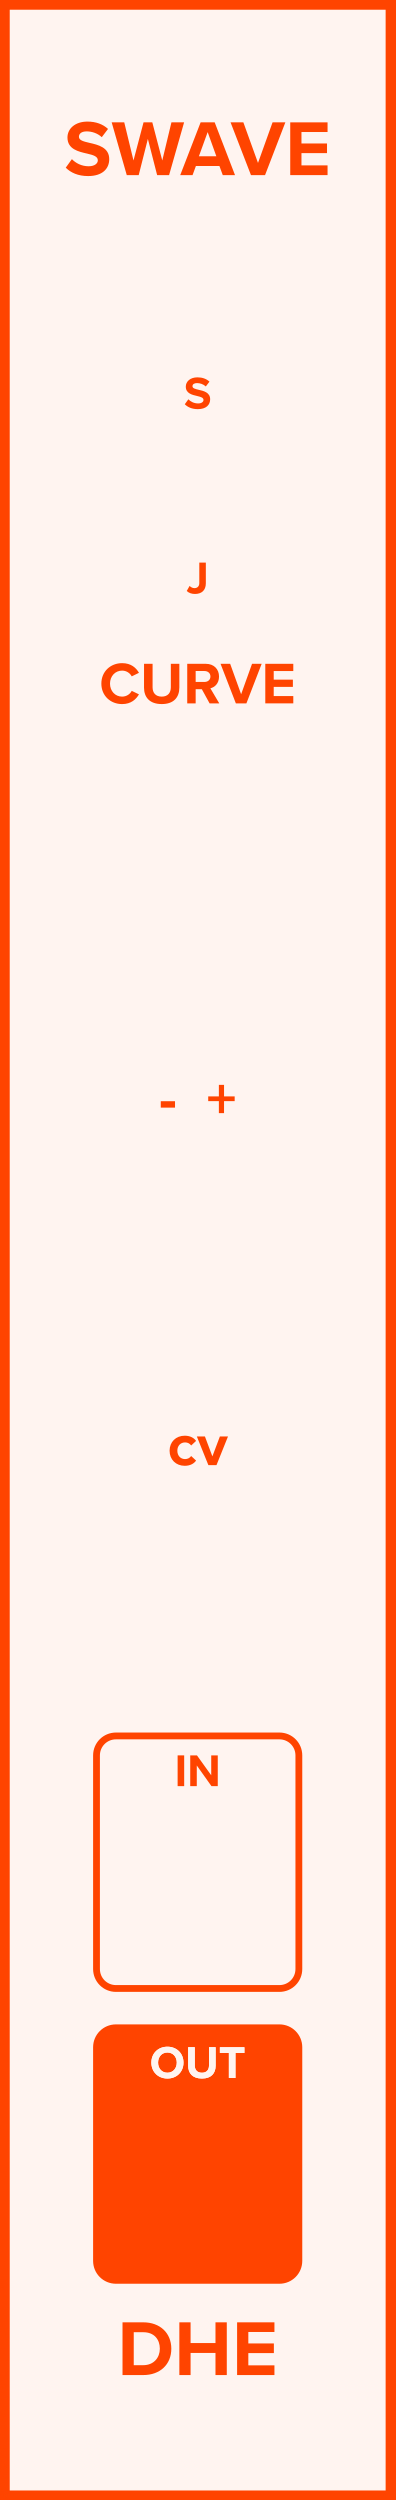
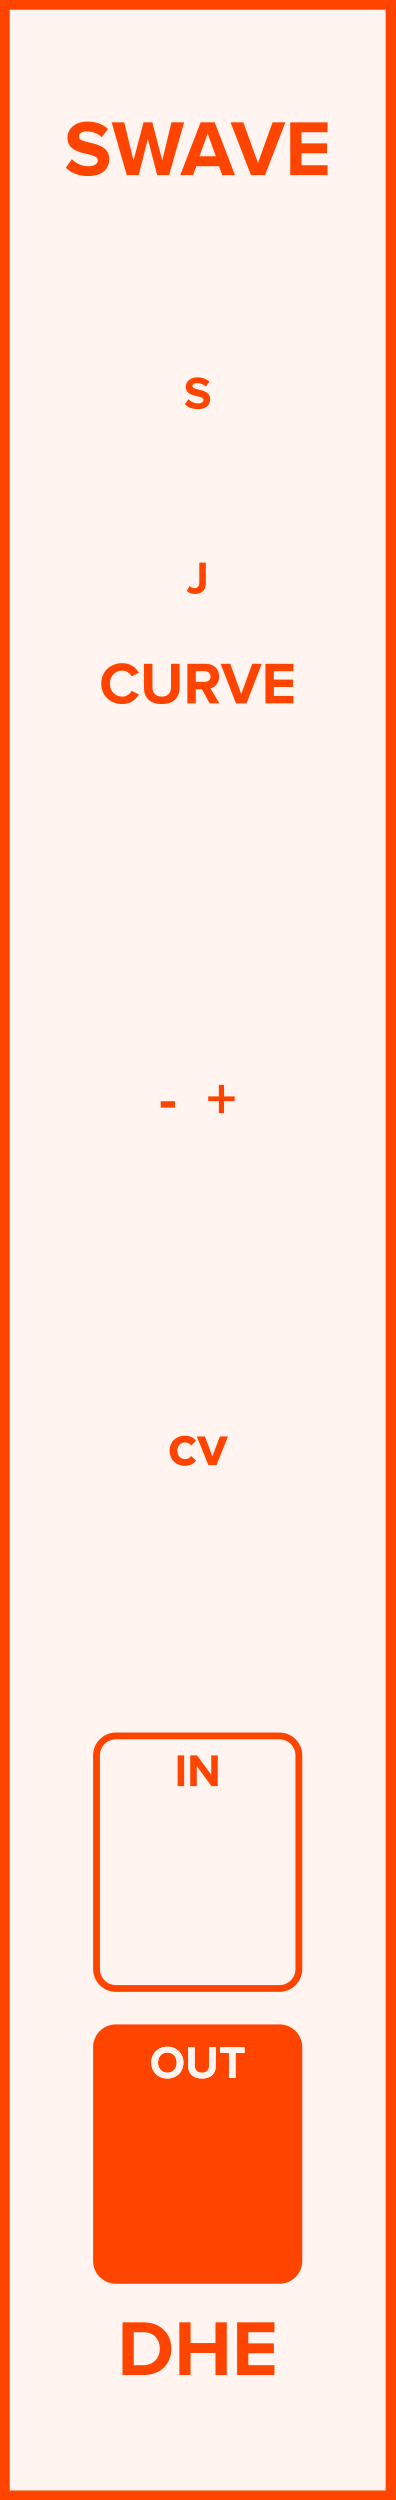
<svg xmlns="http://www.w3.org/2000/svg" id="svg50" height="379.429" width="60.000" version="1.1">
  <defs id="defs54" />
  <g id="g48" transform="scale(2.953)">
    <path id="rect2" d="M 0,0 H 20.32 V 128.5 H 0 Z" style="fill:#fff4f0;stroke:#ff4400;stroke-width:1" />
    <g id="g6" transform="translate(10.16,9)">
      <g id="text4" style="font-weight:bold;font-size:4.064px;font-family:'Proxima Nova';dominant-baseline:alphabetic;text-anchor:middle;fill:#ff4400" aria-label="SWAVE">
-         <path id="path59" style="font-weight:bold;font-size:4.064px;font-family:'Proxima Nova';dominant-baseline:alphabetic;text-anchor:middle;fill:#ff4400" d="m -6.781,-0.382 c 0.256,0.256 0.63,0.431 1.15,0.431 0.732,0 1.085,-0.374 1.085,-0.87 0,-0.601 -0.569,-0.736 -1.016,-0.837 -0.313,-0.073 -0.541,-0.13 -0.541,-0.313 0,-0.163 0.138,-0.276 0.398,-0.276 0.264,0 0.557,0.093 0.776,0.297 l 0.321,-0.423 c -0.268,-0.248 -0.626,-0.378 -1.057,-0.378 -0.638,0 -1.028,0.366 -1.028,0.817 0,0.606 0.569,0.727 1.012,0.829 0.313,0.073 0.549,0.142 0.549,0.345 0,0.154 -0.154,0.305 -0.471,0.305 -0.374,0 -0.671,-0.167 -0.862,-0.366 z" />
+         <path id="path59" style="font-weight:bold;font-size:4.064px;font-family:'Proxima Nova';dominant-baseline:alphabetic;text-anchor:middle;fill:#ff4400" d="m -6.777,-0.382 c 0.252,0.256 0.626,0.431 1.146,0.431 0.732,0 1.085,-0.374 1.085,-0.87 0,-0.614 -0.569,-0.748 -1.016,-0.853 -0.293,-0.069 -0.541,-0.126 -0.541,-0.301 0,-0.163 0.138,-0.272 0.386,-0.272 0.276,0 0.569,0.093 0.788,0.297 l 0.321,-0.423 c -0.268,-0.248 -0.626,-0.378 -1.057,-0.378 -0.638,0 -1.028,0.374 -1.028,0.825 0,0.618 0.569,0.74 1.012,0.841 0.297,0.073 0.549,0.13 0.549,0.329 0,0.154 -0.154,0.301 -0.471,0.301 -0.374,0 -0.671,-0.167 -0.862,-0.366 z" />
        <path id="path61" style="font-weight:bold;font-size:4.064px;font-family:'Proxima Nova';dominant-baseline:alphabetic;text-anchor:middle;fill:#ff4400" d="m -2.084,0 h 0.614 l 0.772,-2.711 H -1.349 l -0.471,1.959 -0.512,-1.959 h -0.451 l -0.516,1.959 -0.475,-1.959 h -0.646 L -3.645,0 h 0.614 l 0.471,-1.861 z" />
-         <path id="path63" style="font-weight:bold;font-size:4.064px;font-family:'Proxima Nova';dominant-baseline:alphabetic;text-anchor:middle;fill:#ff4400" d="m 1.289,0 h 0.63 L 0.874,-2.711 H 0.151 L -0.897,0 h 0.634 l 0.171,-0.467 H 1.118 Z M 0.513,-2.211 0.96,-0.967 H 0.062 Z" />
+         <path id="path63" style="font-weight:bold;font-size:4.064px;font-family:'Proxima Nova';dominant-baseline:alphabetic;text-anchor:middle;fill:#ff4400" d="m 1.261,0 h 0.658 L 0.874,-2.711 H 0.151 L -0.897,0 h 0.658 l 0.171,-0.459 H 1.094 Z M 0.513,-2.134 0.935,-0.967 H 0.09 Z" />
        <path id="path65" style="font-weight:bold;font-size:4.064px;font-family:'Proxima Nova';dominant-baseline:alphabetic;text-anchor:middle;fill:#ff4400" d="m 2.739,0 h 0.723 l 1.044,-2.711 h -0.658 l -0.748,2.085 -0.752,-2.085 h -0.658 z" />
-         <path id="path67" style="font-weight:bold;font-size:4.064px;font-family:'Proxima Nova';dominant-baseline:alphabetic;text-anchor:middle;fill:#ff4400" d="m 4.757,0 h 1.918 v -0.5 h -1.341 V -1.13 h 1.313 v -0.496 h -1.313 v -0.589 h 1.341 v -0.496 h -1.918 z" />
+         <path id="path67" style="font-weight:bold;font-size:4.064px;font-family:'Proxima Nova';dominant-baseline:alphabetic;text-anchor:middle;fill:#ff4400" d="m 4.757,0 h 1.918 v -0.508 h -1.341 V -1.122 h 1.313 v -0.508 h -1.313 v -0.573 h 1.341 v -0.508 h -1.918 z" />
      </g>
    </g>
    <g id="g10" transform="translate(10.16,119.5)">
      <g id="text8" style="font-weight:bold;font-size:4.064px;font-family:'Proxima Nova';dominant-baseline:hanging;text-anchor:middle;fill:#ff4400" aria-label="DHE">
        <path id="path70" style="font-weight:bold;font-size:4.064px;font-family:'Proxima Nova';dominant-baseline:hanging;text-anchor:middle;fill:#ff4400" d="m -3.863,2.568 h 1.069 c 0.849,0 1.439,-0.536 1.439,-1.353 0,-0.817 -0.589,-1.357 -1.439,-1.357 h -1.069 z m 0.577,-0.508 V 0.366 h 0.492 c 0.557,0 0.849,0.37 0.849,0.849 0,0.459 -0.313,0.845 -0.849,0.845 z" />
        <path id="path72" style="font-weight:bold;font-size:4.064px;font-family:'Proxima Nova';dominant-baseline:hanging;text-anchor:middle;fill:#ff4400" d="M 0.915,2.568 H 1.496 V -0.142 H 0.915 V 0.923 H -0.365 V -0.142 H -0.942 V 2.568 h 0.577 V 1.431 h 1.28 z" />
-         <path id="path74" style="font-weight:bold;font-size:4.064px;font-family:'Proxima Nova';dominant-baseline:hanging;text-anchor:middle;fill:#ff4400" d="M 2.026,2.568 H 3.945 V 2.069 H 2.603 V 1.439 H 3.916 V 0.943 H 2.603 V 0.354 H 3.945 V -0.142 H 2.026 Z" />
+         <path id="path74" style="font-weight:bold;font-size:4.064px;font-family:'Proxima Nova';dominant-baseline:hanging;text-anchor:middle;fill:#ff4400" d="m 2.026,2.568 h 1.918 v -0.508 H 2.603 V 1.447 H 3.916 V 0.939 H 2.603 V 0.366 H 3.945 V -0.142 H 2.026 Z" />
      </g>
    </g>
    <g id="g14" transform="translate(10.16,29)">
      <g id="text12" style="font-weight:bold;font-size:2.371px;font-family:'Proxima Nova';dominant-baseline:hanging;text-anchor:middle;fill:#ff4400" aria-label="J">
-         <path id="path77" style="font-weight:bold;font-size:2.371px;font-family:'Proxima Nova';dominant-baseline:hanging;text-anchor:middle;fill:#ff4400" d="m -0.562,1.373 c 0.114,0.111 0.263,0.154 0.424,0.154 0.325,0 0.557,-0.173 0.557,-0.548 V -0.083 H 0.083 v 1.057 c 0,0.154 -0.097,0.254 -0.247,0.254 -0.109,0 -0.19,-0.055 -0.251,-0.114 z" />
+         <path id="path77" style="font-weight:bold;font-size:2.371px;font-family:'Proxima Nova';dominant-baseline:hanging;text-anchor:middle;fill:#ff4400" d="m -0.562,1.373 c 0.114,0.111 0.266,0.154 0.424,0.154 0.325,0 0.557,-0.173 0.557,-0.548 V -0.083 H 0.083 v 1.057 c 0,0.154 -0.097,0.254 -0.247,0.254 -0.109,0 -0.19,-0.055 -0.251,-0.114 z" />
      </g>
    </g>
    <g id="g18" transform="translate(10.16,21)">
      <g id="text16" style="font-weight:bold;font-size:2.371px;font-family:'Proxima Nova';dominant-baseline:alphabetic;text-anchor:middle;fill:#ff4400" aria-label="S">
-         <path id="path80" style="font-weight:bold;font-size:2.371px;font-family:'Proxima Nova';dominant-baseline:alphabetic;text-anchor:middle;fill:#ff4400" d="m -0.663,-0.223 c 0.149,0.149 0.368,0.251 0.671,0.251 0.427,0 0.633,-0.218 0.633,-0.507 0,-0.351 -0.332,-0.429 -0.593,-0.488 -0.183,-0.043 -0.315,-0.076 -0.315,-0.183 0,-0.095 0.081,-0.161 0.232,-0.161 0.154,0 0.325,0.055 0.453,0.173 l 0.187,-0.247 c -0.156,-0.145 -0.365,-0.221 -0.616,-0.221 -0.372,0 -0.6,0.213 -0.6,0.477 0,0.353 0.332,0.424 0.59,0.484 0.183,0.043 0.32,0.083 0.32,0.202 0,0.09 -0.09,0.178 -0.275,0.178 -0.218,0 -0.391,-0.097 -0.503,-0.213 z" />
+         <path id="path80" style="font-weight:bold;font-size:2.371px;font-family:'Proxima Nova';dominant-baseline:alphabetic;text-anchor:middle;fill:#ff4400" d="m -0.661,-0.223 c 0.147,0.149 0.365,0.251 0.669,0.251 0.427,0 0.633,-0.218 0.633,-0.507 0,-0.358 -0.332,-0.436 -0.593,-0.498 -0.171,-0.04 -0.315,-0.074 -0.315,-0.175 0,-0.095 0.081,-0.159 0.225,-0.159 0.161,0 0.332,0.055 0.46,0.173 l 0.187,-0.247 c -0.156,-0.145 -0.365,-0.221 -0.616,-0.221 -0.372,0 -0.6,0.218 -0.6,0.481 0,0.36 0.332,0.432 0.59,0.491 0.173,0.043 0.32,0.076 0.32,0.192 0,0.09 -0.09,0.175 -0.275,0.175 -0.218,0 -0.391,-0.097 -0.503,-0.213 z" />
      </g>
    </g>
    <g id="g22" transform="translate(10.16,36.15)">
      <g id="text20" style="font-weight:bold;font-size:3.048px;font-family:'Proxima Nova';dominant-baseline:alphabetic;text-anchor:middle;fill:#ff4400" aria-label="CURVE">
-         <path id="path83" style="font-weight:bold;font-size:3.048px;font-family:'Proxima Nova';dominant-baseline:alphabetic;text-anchor:middle;fill:#ff4400" d="m -3.884,0.037 c 0.463,0 0.719,-0.247 0.866,-0.5 l -0.372,-0.18 c -0.085,0.168 -0.268,0.296 -0.494,0.296 -0.354,0 -0.622,-0.283 -0.622,-0.668 0,-0.384 0.268,-0.668 0.622,-0.668 0.226,0 0.408,0.131 0.494,0.296 l 0.372,-0.183 c -0.143,-0.253 -0.402,-0.497 -0.866,-0.497 -0.594,0 -1.067,0.427 -1.067,1.052 0,0.625 0.472,1.052 1.067,1.052 z" />
-         <path id="path85" style="font-weight:bold;font-size:3.048px;font-family:'Proxima Nova';dominant-baseline:alphabetic;text-anchor:middle;fill:#ff4400" d="m -2.758,-0.811 c 0,0.5 0.29,0.847 0.911,0.847 0.616,0 0.905,-0.344 0.905,-0.85 V -2.033 H -1.38 v 1.207 c 0,0.283 -0.155,0.479 -0.466,0.479 -0.317,0 -0.472,-0.195 -0.472,-0.479 V -2.033 h -0.439 z" />
-         <path id="path87" style="font-weight:bold;font-size:3.048px;font-family:'Proxima Nova';dominant-baseline:alphabetic;text-anchor:middle;fill:#ff4400" d="M 0.612,0 H 1.109 L 0.652,-0.774 C 0.871,-0.826 1.097,-1.018 1.097,-1.378 c 0,-0.378 -0.259,-0.655 -0.683,-0.655 H -0.537 V 0 h 0.433 v -0.728 h 0.317 z m 0.043,-1.381 c 0,0.171 -0.131,0.28 -0.305,0.28 h -0.454 v -0.561 h 0.454 c 0.174,0 0.305,0.11 0.305,0.28 z" />
-         <path id="path89" style="font-weight:bold;font-size:3.048px;font-family:'Proxima Nova';dominant-baseline:alphabetic;text-anchor:middle;fill:#ff4400" d="M 1.962,0 H 2.504 L 3.288,-2.033 H 2.794 L 2.233,-0.469 1.669,-2.033 H 1.175 Z" />
-         <path id="path91" style="font-weight:bold;font-size:3.048px;font-family:'Proxima Nova';dominant-baseline:alphabetic;text-anchor:middle;fill:#ff4400" d="m 3.475,0 h 1.439 v -0.375 h -1.006 v -0.472 h 0.985 V -1.219 h -0.985 v -0.442 h 1.006 v -0.372 h -1.439 z" />
+         <path id="path83" style="font-weight:bold;font-size:3.048px;font-family:'Proxima Nova';dominant-baseline:alphabetic;text-anchor:middle;fill:#ff4400" d="m -3.874,0.037 c 0.448,0 0.704,-0.247 0.85,-0.5 l -0.372,-0.18 c -0.085,0.168 -0.268,0.296 -0.479,0.296 -0.369,0 -0.637,-0.283 -0.637,-0.668 0,-0.384 0.268,-0.668 0.637,-0.668 0.21,0 0.393,0.131 0.479,0.296 l 0.372,-0.183 c -0.143,-0.253 -0.402,-0.497 -0.85,-0.497 -0.61,0 -1.082,0.427 -1.082,1.052 0,0.625 0.472,1.052 1.082,1.052 z" />
+         <path id="path85" style="font-weight:bold;font-size:3.048px;font-family:'Proxima Nova';dominant-baseline:alphabetic;text-anchor:middle;fill:#ff4400" d="m -2.763,-0.811 c 0,0.5 0.299,0.847 0.917,0.847 0.619,0 0.917,-0.344 0.917,-0.85 V -2.033 H -1.371 v 1.207 c 0,0.283 -0.162,0.479 -0.475,0.479 -0.314,0 -0.479,-0.195 -0.479,-0.479 V -2.033 h -0.439 z" />
+         <path id="path87" style="font-weight:bold;font-size:3.048px;font-family:'Proxima Nova';dominant-baseline:alphabetic;text-anchor:middle;fill:#ff4400" d="m 0.618,0 h 0.497 l -0.457,-0.774 c 0.219,-0.052 0.445,-0.244 0.445,-0.604 0,-0.378 -0.259,-0.655 -0.683,-0.655 H -0.531 V 0 h 0.433 v -0.722 h 0.317 z m 0.043,-1.378 c 0,0.171 -0.131,0.274 -0.305,0.274 h -0.454 v -0.549 h 0.454 c 0.174,0 0.305,0.104 0.305,0.274 z" />
+         <path id="path89" style="font-weight:bold;font-size:3.048px;font-family:'Proxima Nova';dominant-baseline:alphabetic;text-anchor:middle;fill:#ff4400" d="M 1.968,0 H 2.51 L 3.294,-2.033 H 2.8 L 2.239,-0.469 1.675,-2.033 H 1.181 Z" />
+         <path id="path91" style="font-weight:bold;font-size:3.048px;font-family:'Proxima Nova';dominant-baseline:alphabetic;text-anchor:middle;fill:#ff4400" d="M 3.481,0 H 4.92 V -0.381 H 3.914 V -0.841 H 4.899 V -1.222 H 3.914 v -0.43 h 1.006 v -0.381 H 3.481 Z" />
      </g>
    </g>
    <g id="g26" transform="translate(10.16,57.5)">
      <g id="text24" style="font-weight:bold;font-size:3.048px;font-family:'Proxima Nova';dominant-baseline:alphabetic;text-anchor:middle;fill:#ff4400" aria-label="- +">
        <path id="path94" style="font-weight:bold;font-size:3.048px;font-family:'Proxima Nova';dominant-baseline:alphabetic;text-anchor:middle;fill:#ff4400" d="m -1.897,-0.573 h 0.732 v -0.329 h -0.732 z" />
        <path id="path96" style="font-weight:bold;font-size:3.048px;font-family:'Proxima Nova';dominant-baseline:alphabetic;text-anchor:middle;fill:#ff4400" d="m 1.355,-0.908 h 0.546 V -1.149 H 1.355 V -1.743 H 1.089 V -1.149 H 0.541 v 0.241 H 1.089 v 0.619 h 0.265 z" />
      </g>
    </g>
    <g id="g30" transform="translate(10.16,75.3)">
      <g id="text28" style="font-weight:bold;font-size:3.048px;font-family:'Proxima Nova';dominant-baseline:alphabetic;text-anchor:middle;fill:#ff4400" aria-label="cv">
-         <path id="path99" style="font-weight:bold;font-size:3.048px;font-family:'Proxima Nova';dominant-baseline:alphabetic;text-anchor:middle;fill:#ff4400" d="m -1.444,-0.738 c 0,0.454 0.326,0.774 0.78,0.774 0.302,0 0.485,-0.131 0.582,-0.268 l -0.253,-0.235 c -0.07,0.098 -0.177,0.158 -0.311,0.158 -0.235,0 -0.399,-0.174 -0.399,-0.43 0,-0.256 0.165,-0.427 0.399,-0.427 0.134,0 0.241,0.058 0.311,0.158 l 0.253,-0.235 c -0.098,-0.137 -0.28,-0.268 -0.582,-0.268 -0.454,0 -0.78,0.32 -0.78,0.771 z" />
+         <path id="path99" style="font-weight:bold;font-size:3.048px;font-family:'Proxima Nova';dominant-baseline:alphabetic;text-anchor:middle;fill:#ff4400" d="m -1.444,-0.738 c 0,0.454 0.326,0.774 0.78,0.774 0.302,0 0.485,-0.131 0.582,-0.268 l -0.253,-0.235 c -0.07,0.098 -0.177,0.158 -0.311,0.158 -0.235,0 -0.399,-0.174 -0.399,-0.43 0,-0.256 0.165,-0.427 0.399,-0.427 0.134,0 0.241,0.055 0.311,0.158 l 0.253,-0.238 c -0.098,-0.134 -0.28,-0.265 -0.582,-0.265 -0.454,0 -0.78,0.32 -0.78,0.771 z" />
        <path id="path101" style="font-weight:bold;font-size:3.048px;font-family:'Proxima Nova';dominant-baseline:alphabetic;text-anchor:middle;fill:#ff4400" d="M 0.549,0 H 0.967 L 1.558,-1.472 H 1.141 L 0.756,-0.448 0.372,-1.472 h -0.415 z" />
      </g>
    </g>
    <path id="rect32" d="m 5.96,89.22 h 8.4 c 0.554,0 1,0.446 1,1 V 101.2 c 0,0.554 -0.446,1 -1,1 h -8.4 c -0.554,0 -1,-0.446 -1,-1 V 90.22 c 0,-0.554 0.446,-1 1,-1 z" style="fill:#fff4f0;stroke:#ff4400;stroke-width:0.35" />
    <g id="g36" transform="translate(10.16,91.8)">
      <g id="text34" style="font-weight:bold;font-size:2.371px;font-family:'Proxima Nova';dominant-baseline:alphabetic;text-anchor:middle;fill:#ff4400" aria-label="IN">
        <path id="path105" style="font-weight:bold;font-size:2.371px;font-family:'Proxima Nova';dominant-baseline:alphabetic;text-anchor:middle;fill:#ff4400" d="m -1.031,0 h 0.337 V -1.581 H -1.031 Z" />
-         <path id="path107" style="font-weight:bold;font-size:2.371px;font-family:'Proxima Nova';dominant-baseline:alphabetic;text-anchor:middle;fill:#ff4400" d="M 0.708,0 H 1.032 V -1.581 H 0.696 v 1.024 L -0.037,-1.581 h -0.346 V 0 h 0.337 v -1.062 z" />
+         <path id="path107" style="font-weight:bold;font-size:2.371px;font-family:'Proxima Nova';dominant-baseline:alphabetic;text-anchor:middle;fill:#ff4400" d="M 0.708,0 H 1.032 V -1.581 H 0.696 v 0.993 L -0.037,-1.581 h -0.346 V 0 h 0.337 v -1.031 z" />
      </g>
    </g>
    <path id="rect38" d="m 5.96,104.22 h 8.4 c 0.554,0 1,0.446 1,1 v 10.98 c 0,0.554 -0.446,1 -1,1 h -8.4 c -0.554,0 -1,-0.446 -1,-1 v -10.98 c 0,-0.554 0.446,-1 1,-1 z" style="fill:#ff4400;stroke:#ff4400;stroke-width:0.35" />
    <g id="g42" transform="translate(10.16,106.8)">
      <g id="text40" style="font-weight:bold;font-size:2.371px;font-family:'Proxima Nova';dominant-baseline:alphabetic;text-anchor:middle;fill:#fff4f0" aria-label="OUT">
-         <path id="path111" style="font-weight:bold;font-size:2.371px;font-family:'Proxima Nova';dominant-baseline:alphabetic;text-anchor:middle;fill:#fff4f0" d="m -2.381,-0.79 c 0,0.477 0.349,0.818 0.825,0.818 0.479,0 0.827,-0.341 0.827,-0.818 0,-0.477 -0.349,-0.818 -0.827,-0.818 -0.477,0 -0.825,0.341 -0.825,0.818 z m 1.306,0 c 0,0.294 -0.19,0.519 -0.481,0.519 -0.292,0 -0.479,-0.225 -0.479,-0.519 0,-0.296 0.187,-0.519 0.479,-0.519 0.292,0 0.481,0.223 0.481,0.519 z" />
-         <path id="path113" style="font-weight:bold;font-size:2.371px;font-family:'Proxima Nova';dominant-baseline:alphabetic;text-anchor:middle;fill:#fff4f0" d="m -0.49,-0.631 c 0,0.389 0.225,0.659 0.709,0.659 0.479,0 0.704,-0.268 0.704,-0.662 V -1.581 H 0.582 v 0.939 c 0,0.221 -0.121,0.372 -0.363,0.372 -0.247,0 -0.368,-0.152 -0.368,-0.372 V -1.581 h -0.341 z" />
-         <path id="path115" style="font-weight:bold;font-size:2.371px;font-family:'Proxima Nova';dominant-baseline:alphabetic;text-anchor:middle;fill:#fff4f0" d="m 1.603,0 h 0.339 v -1.285 h 0.46 v -0.296 h -1.261 v 0.296 h 0.462 z" />
+         <path id="path111" style="font-weight:bold;font-size:2.371px;font-family:'Proxima Nova';dominant-baseline:alphabetic;text-anchor:middle;fill:#fff4f0" d="m -2.385,-0.79 c 0,0.477 0.349,0.818 0.825,0.818 0.479,0 0.827,-0.341 0.827,-0.818 0,-0.477 -0.349,-0.818 -0.827,-0.818 -0.477,0 -0.825,0.341 -0.825,0.818 z m 1.306,0 c 0,0.294 -0.19,0.519 -0.481,0.519 -0.292,0 -0.479,-0.225 -0.479,-0.519 0,-0.296 0.187,-0.519 0.479,-0.519 0.292,0 0.481,0.223 0.481,0.519 z" />
+         <path id="path113" style="font-weight:bold;font-size:2.371px;font-family:'Proxima Nova';dominant-baseline:alphabetic;text-anchor:middle;fill:#fff4f0" d="m -0.494,-0.631 c 0,0.389 0.232,0.659 0.714,0.659 0.481,0 0.714,-0.268 0.714,-0.662 V -1.581 H 0.589 v 0.939 c 0,0.221 -0.126,0.372 -0.37,0.372 -0.244,0 -0.372,-0.152 -0.372,-0.372 V -1.581 h -0.341 z" />
+         <path id="path115" style="font-weight:bold;font-size:2.371px;font-family:'Proxima Nova';dominant-baseline:alphabetic;text-anchor:middle;fill:#fff4f0" d="m 1.608,0 h 0.339 v -1.285 h 0.46 v -0.296 h -1.261 v 0.296 h 0.462 z" />
      </g>
    </g>
    <g id="g46" transform="translate(10.16,106.8)">
      <g id="text44" style="font-weight:bold;font-size:2.371px;font-family:'Proxima Nova';dominant-baseline:alphabetic;text-anchor:middle;fill:#fff4f0" aria-label="OUT">
-         <path id="path118" style="font-weight:bold;font-size:2.371px;font-family:'Proxima Nova';dominant-baseline:alphabetic;text-anchor:middle;fill:#fff4f0" d="m -2.381,-0.79 c 0,0.477 0.349,0.818 0.825,0.818 0.479,0 0.827,-0.341 0.827,-0.818 0,-0.477 -0.349,-0.818 -0.827,-0.818 -0.477,0 -0.825,0.341 -0.825,0.818 z m 1.306,0 c 0,0.294 -0.19,0.519 -0.481,0.519 -0.292,0 -0.479,-0.225 -0.479,-0.519 0,-0.296 0.187,-0.519 0.479,-0.519 0.292,0 0.481,0.223 0.481,0.519 z" />
-         <path id="path120" style="font-weight:bold;font-size:2.371px;font-family:'Proxima Nova';dominant-baseline:alphabetic;text-anchor:middle;fill:#fff4f0" d="m -0.49,-0.631 c 0,0.389 0.225,0.659 0.709,0.659 0.479,0 0.704,-0.268 0.704,-0.662 V -1.581 H 0.582 v 0.939 c 0,0.221 -0.121,0.372 -0.363,0.372 -0.247,0 -0.368,-0.152 -0.368,-0.372 V -1.581 h -0.341 z" />
-         <path id="path122" style="font-weight:bold;font-size:2.371px;font-family:'Proxima Nova';dominant-baseline:alphabetic;text-anchor:middle;fill:#fff4f0" d="m 1.603,0 h 0.339 v -1.285 h 0.46 v -0.296 h -1.261 v 0.296 h 0.462 z" />
+         <path id="path118" style="font-weight:bold;font-size:2.371px;font-family:'Proxima Nova';dominant-baseline:alphabetic;text-anchor:middle;fill:#fff4f0" d="m -2.385,-0.79 c 0,0.477 0.349,0.818 0.825,0.818 0.479,0 0.827,-0.341 0.827,-0.818 0,-0.477 -0.349,-0.818 -0.827,-0.818 -0.477,0 -0.825,0.341 -0.825,0.818 z m 1.306,0 c 0,0.294 -0.19,0.519 -0.481,0.519 -0.292,0 -0.479,-0.225 -0.479,-0.519 0,-0.296 0.187,-0.519 0.479,-0.519 0.292,0 0.481,0.223 0.481,0.519 z" />
+         <path id="path120" style="font-weight:bold;font-size:2.371px;font-family:'Proxima Nova';dominant-baseline:alphabetic;text-anchor:middle;fill:#fff4f0" d="m -0.494,-0.631 c 0,0.389 0.232,0.659 0.714,0.659 0.481,0 0.714,-0.268 0.714,-0.662 V -1.581 H 0.589 v 0.939 c 0,0.221 -0.126,0.372 -0.37,0.372 -0.244,0 -0.372,-0.152 -0.372,-0.372 V -1.581 h -0.341 z" />
+         <path id="path122" style="font-weight:bold;font-size:2.371px;font-family:'Proxima Nova';dominant-baseline:alphabetic;text-anchor:middle;fill:#fff4f0" d="m 1.608,0 h 0.339 v -1.285 h 0.46 v -0.296 h -1.261 v 0.296 h 0.462 z" />
      </g>
    </g>
  </g>
</svg>
